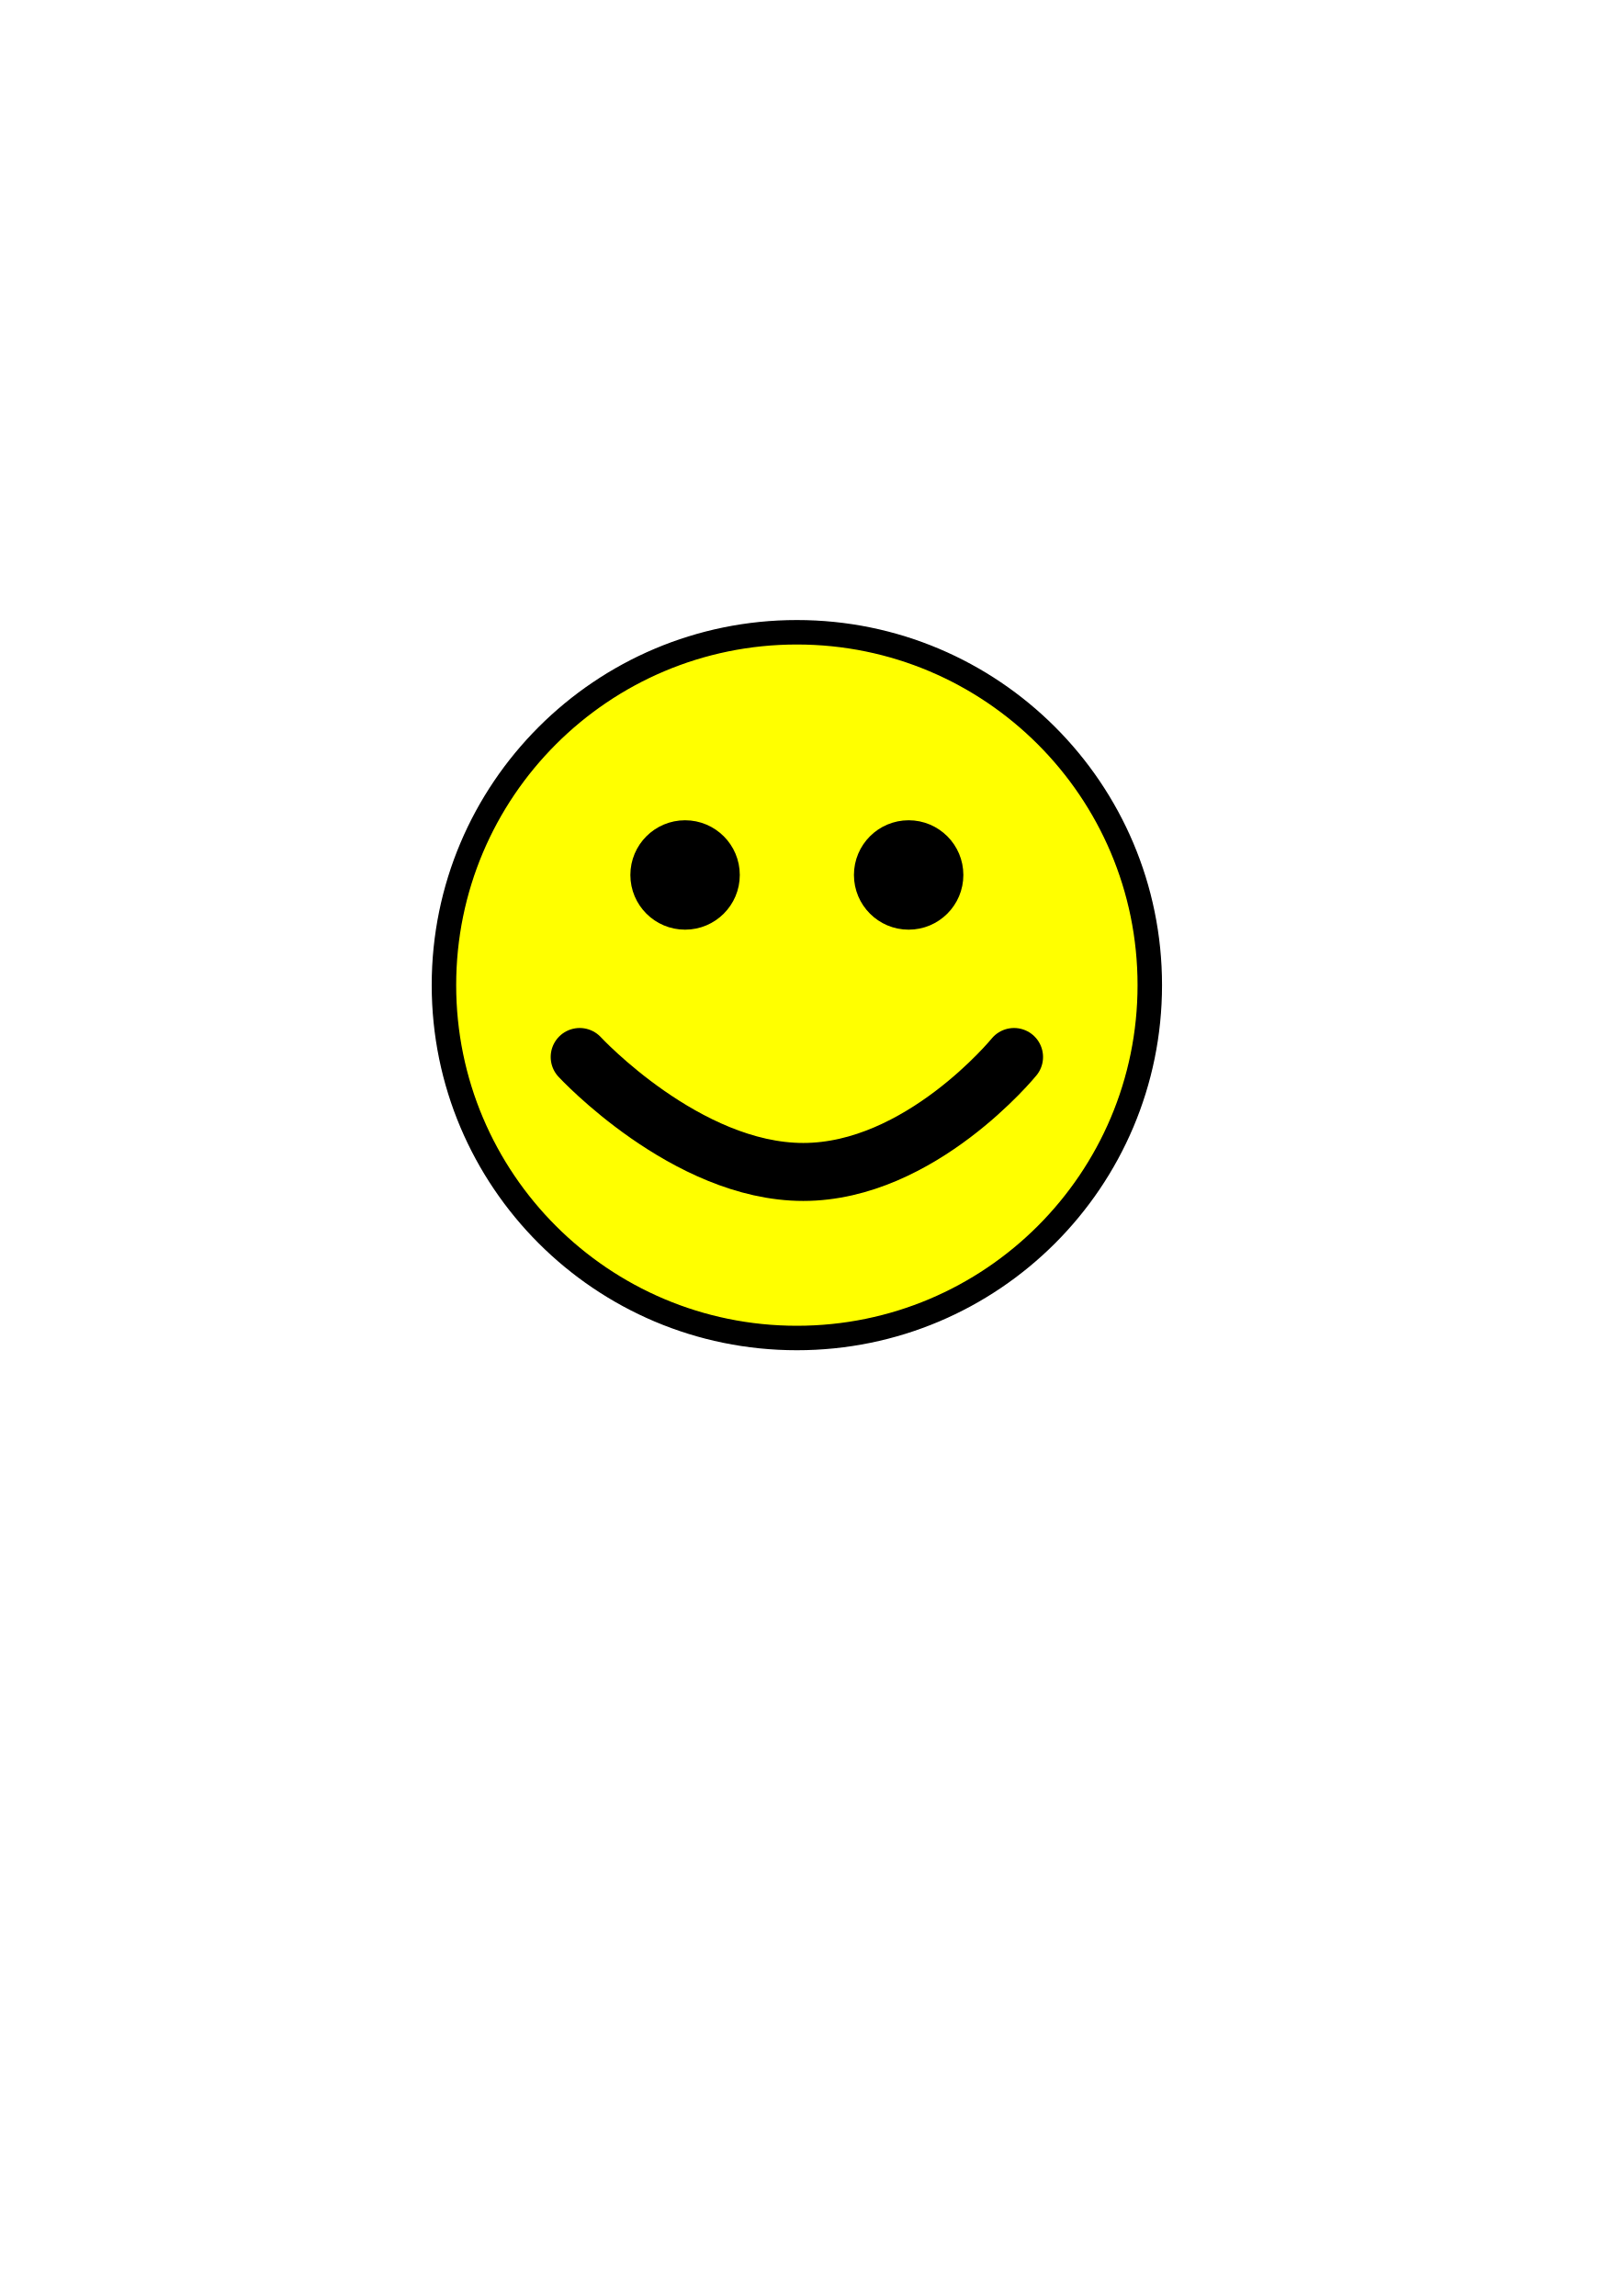
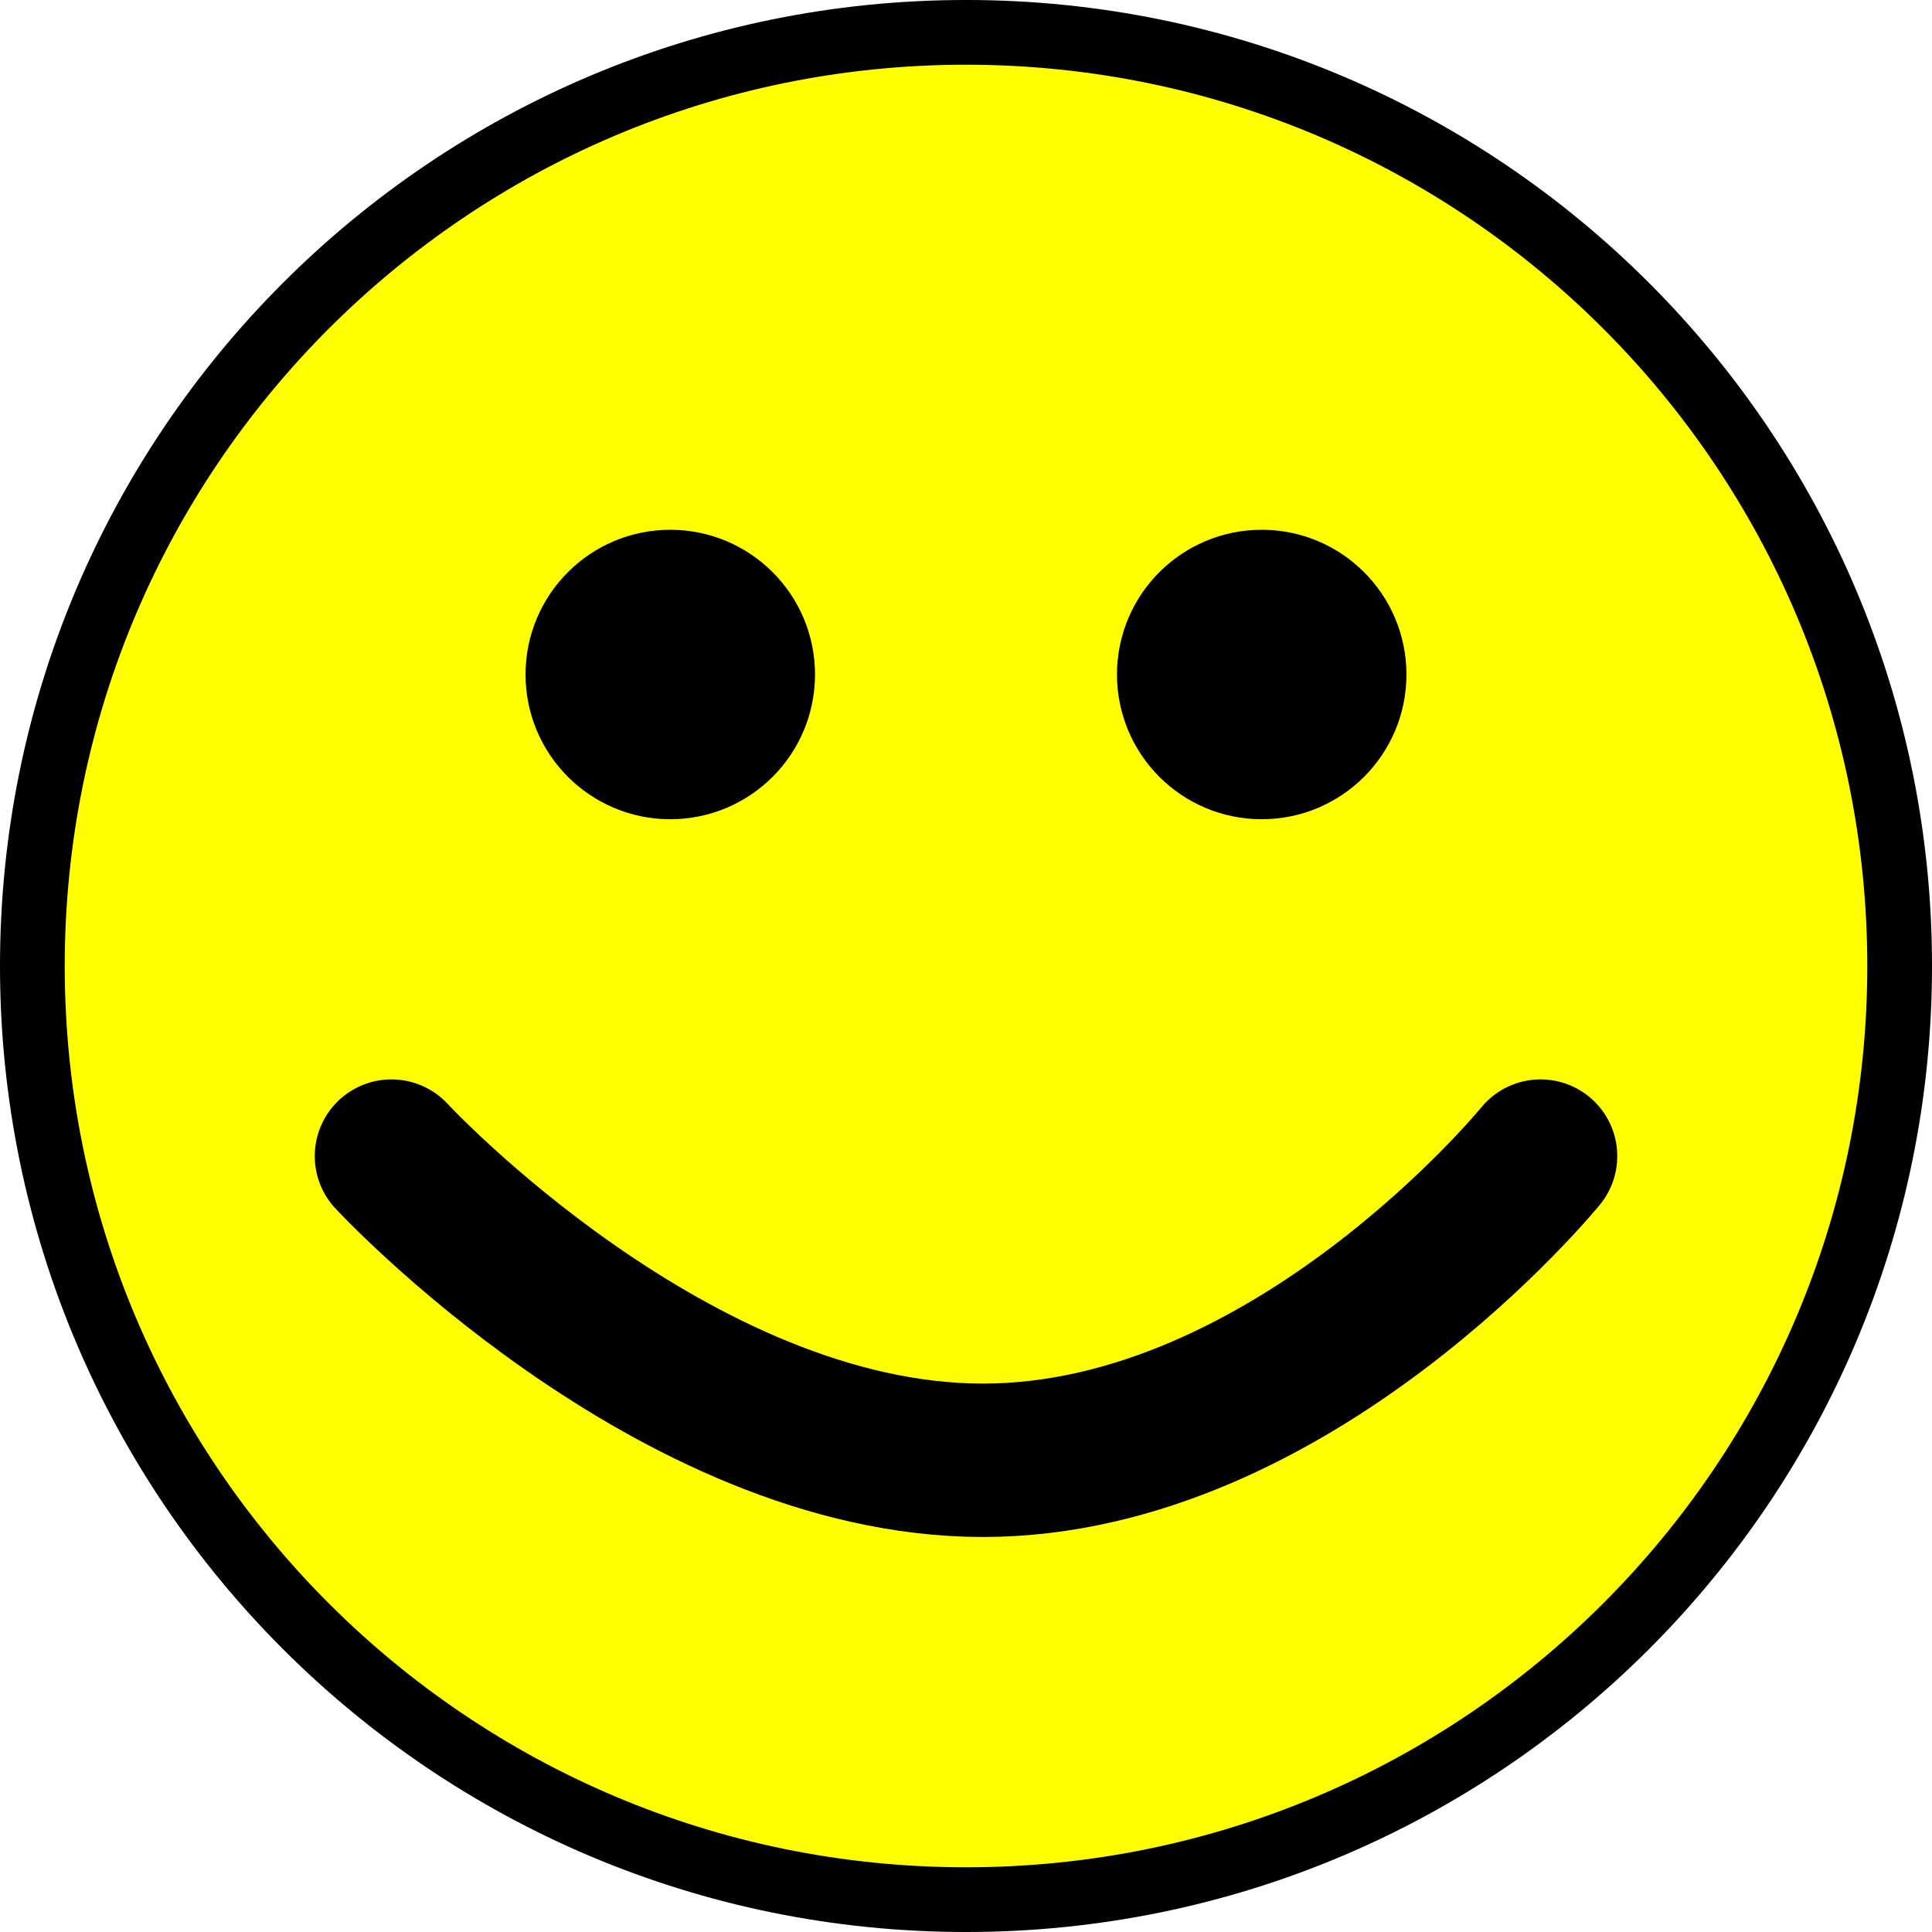
- <svg xmlns="http://www.w3.org/2000/svg" width="210mm" height="297mm" viewBox="0 0 210 297" version="1.1" id="svg5">
+ <svg xmlns="http://www.w3.org/2000/svg" width="94.454mm" height="94.454mm" viewBox="0 0 94.454 94.454" version="1.1" id="svg5">
  <defs id="defs2" />
-   <g id="layer1">
-     <circle style="fill:#ffff00;fill-rule:evenodd;stroke-width:3.165;stroke:#000000;stroke-opacity:1;stroke-miterlimit:4;stroke-dasharray:none;fill-opacity:1" id="path31" cx="103.062" cy="127.433" r="45.645" />
+   <g id="layer1" transform="translate(-55.83474,-80.2061)">
+     <circle style="fill:#ffff00;fill-opacity:1;fill-rule:evenodd;stroke:#000000;stroke-width:3.165;stroke-miterlimit:4;stroke-dasharray:none;stroke-opacity:1" id="path31" cx="103.062" cy="127.433" r="45.645" />
    <circle style="fill:#000000;stroke:#000000;stroke-width:3;stroke-linecap:round;stroke-miterlimit:4;stroke-dasharray:none" id="path3852" cx="88.604" cy="113.182" r="5.576" />
    <circle style="fill:#000000;stroke:#000000;stroke-width:3;stroke-linecap:round;stroke-miterlimit:4;stroke-dasharray:none" id="path3852-3" cx="117.519" cy="113.182" r="5.576" />
    <path style="fill:none;stroke:#000000;stroke-width:7.5;stroke-linecap:round;stroke-linejoin:miter;stroke-miterlimit:4;stroke-dasharray:none;stroke-opacity:1" d="m 74.973,136.727 c 0,0 13.769,14.871 28.915,14.871 15.146,0 27.263,-14.871 27.263,-14.871" id="path4572" />
  </g>
</svg>
